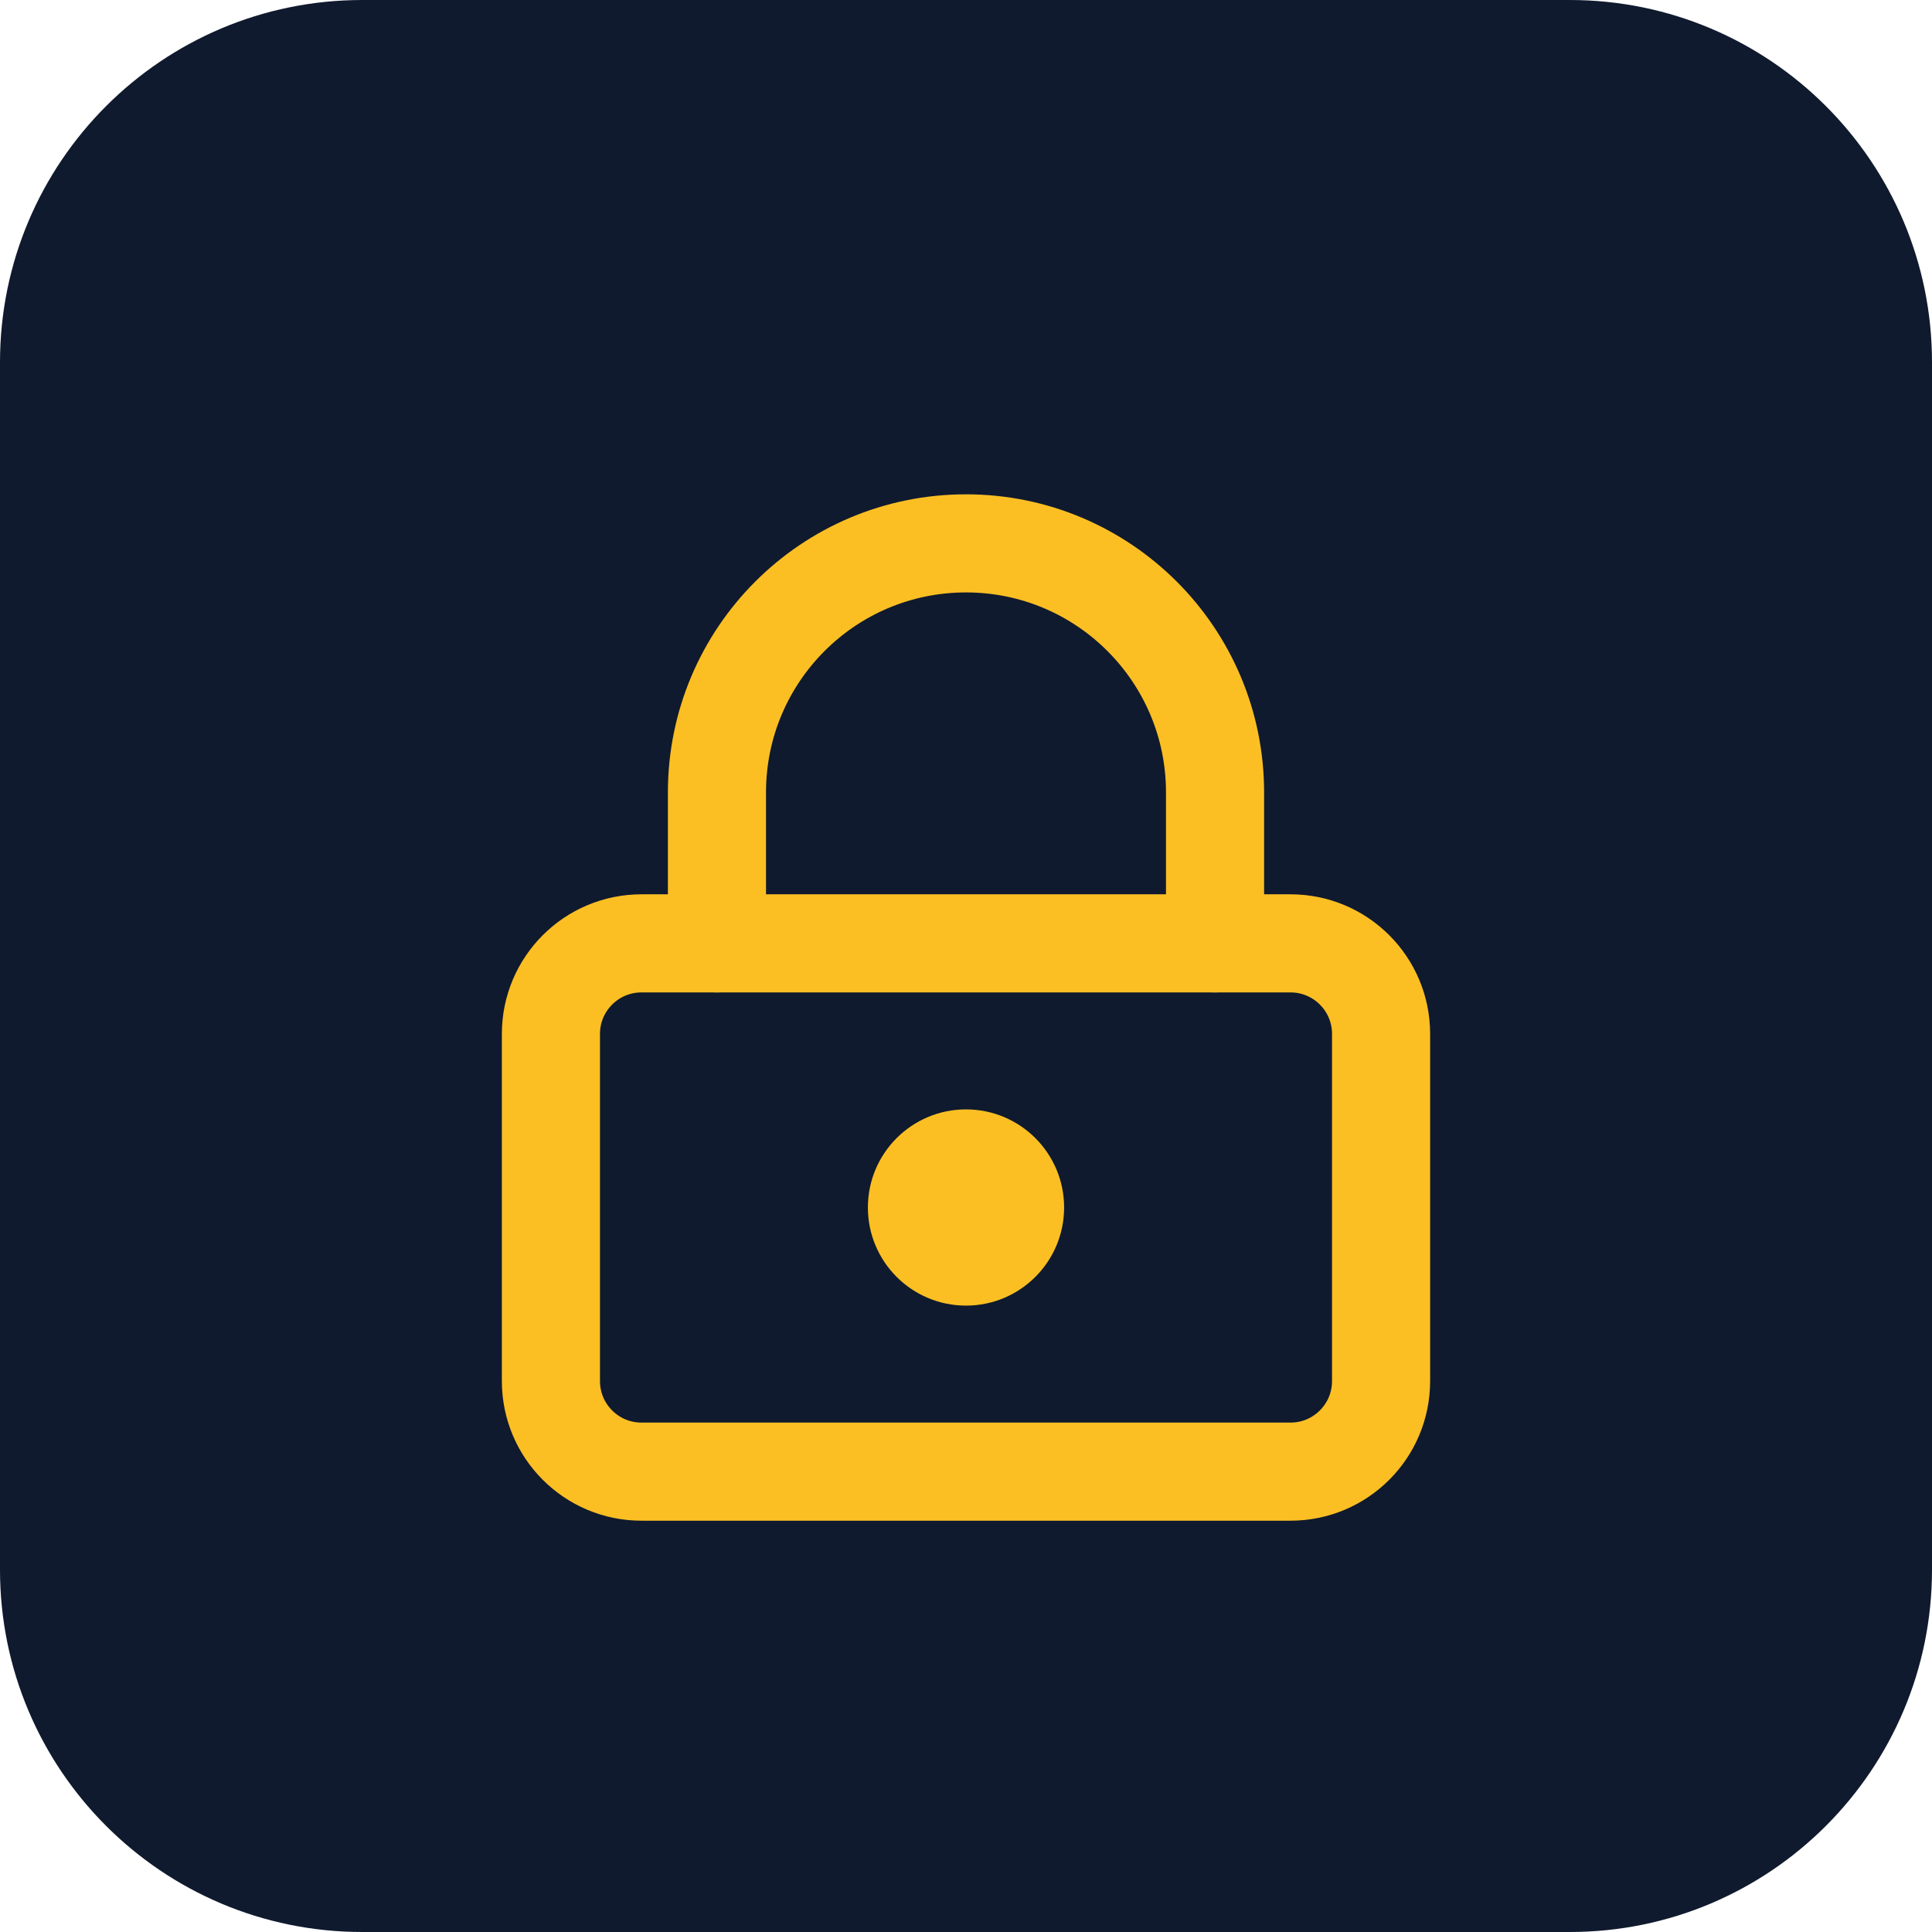
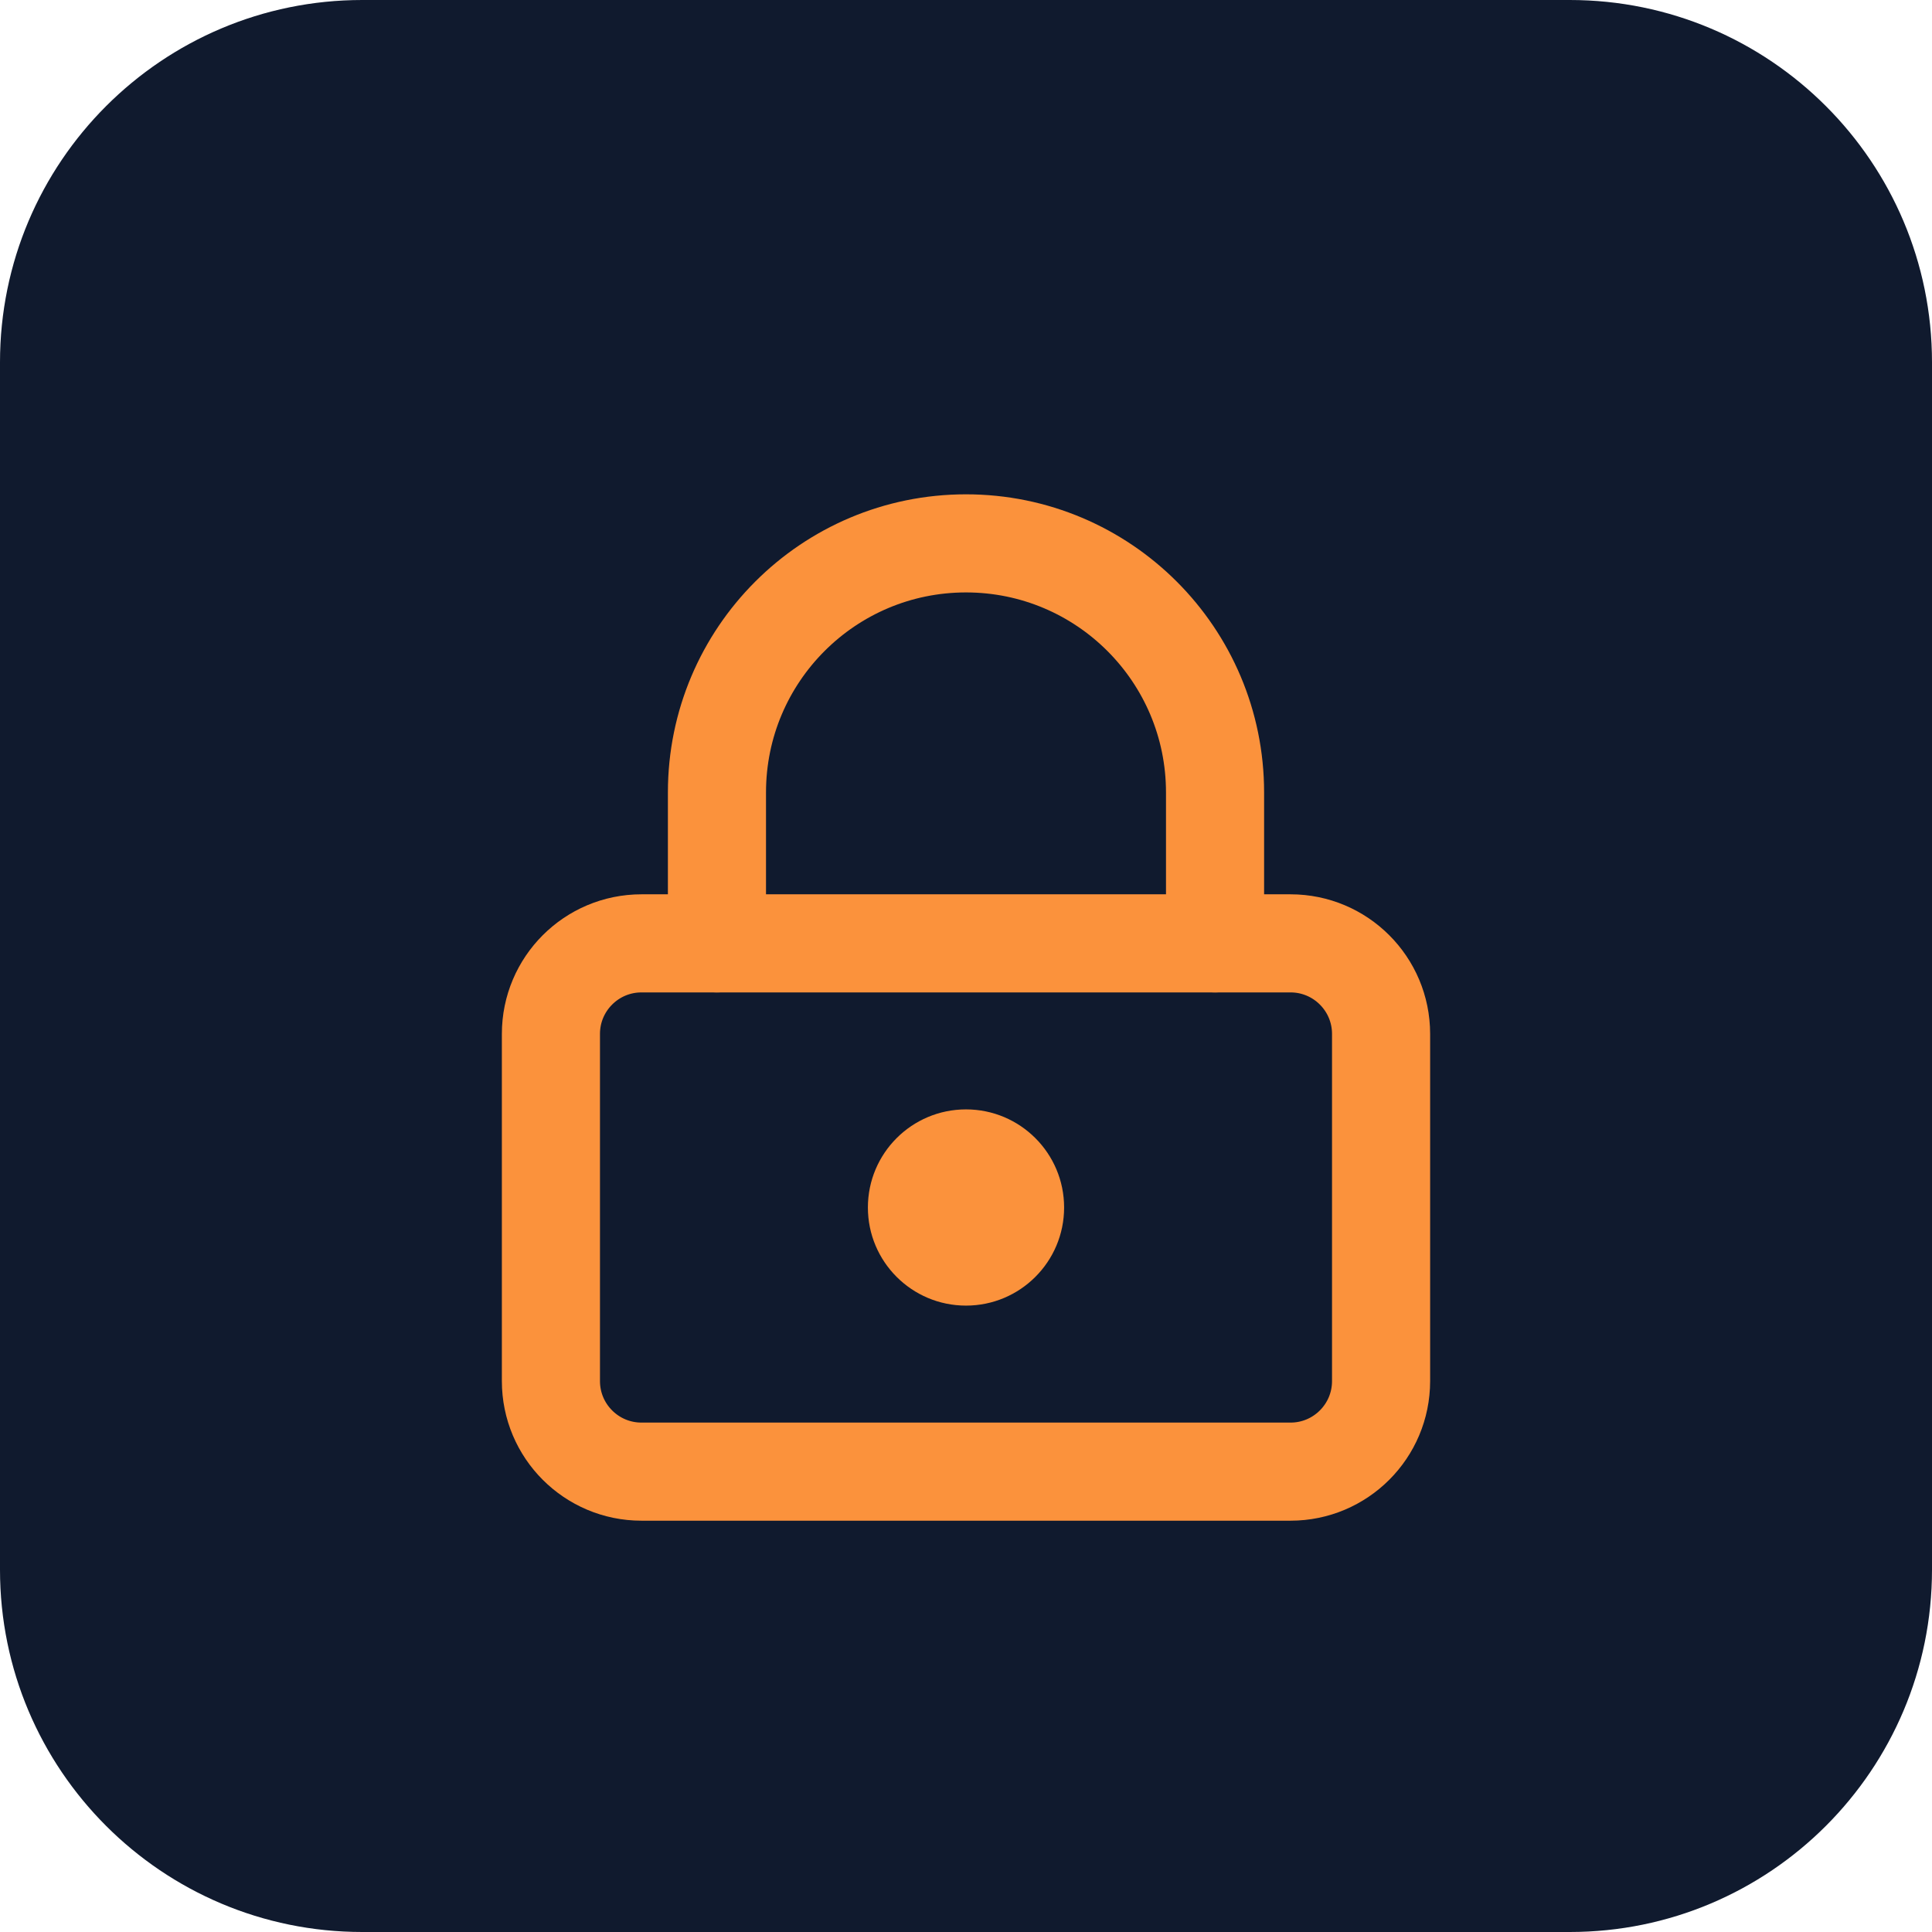
<svg xmlns="http://www.w3.org/2000/svg" viewBox="0 0 512 512" width="512" height="512">
  <rect width="512" height="512" rx="96" fill="#101a2e" />
-   <g fill="none" stroke="#fbbf24" stroke-width="26" stroke-linecap="round">
+   <g fill="none" stroke="#fb923c" stroke-width="26" stroke-linecap="round">
    <rect x="146" y="250" width="220" height="140" rx="24" />
    <path d="M190 250v-40a66 66 0 0 1 132 0v40" />
  </g>
-   <circle cx="256" cy="320" r="26" fill="#fbbf24" />
+   <circle cx="256" cy="320" r="26" fill="#fb923c" />
</svg>
